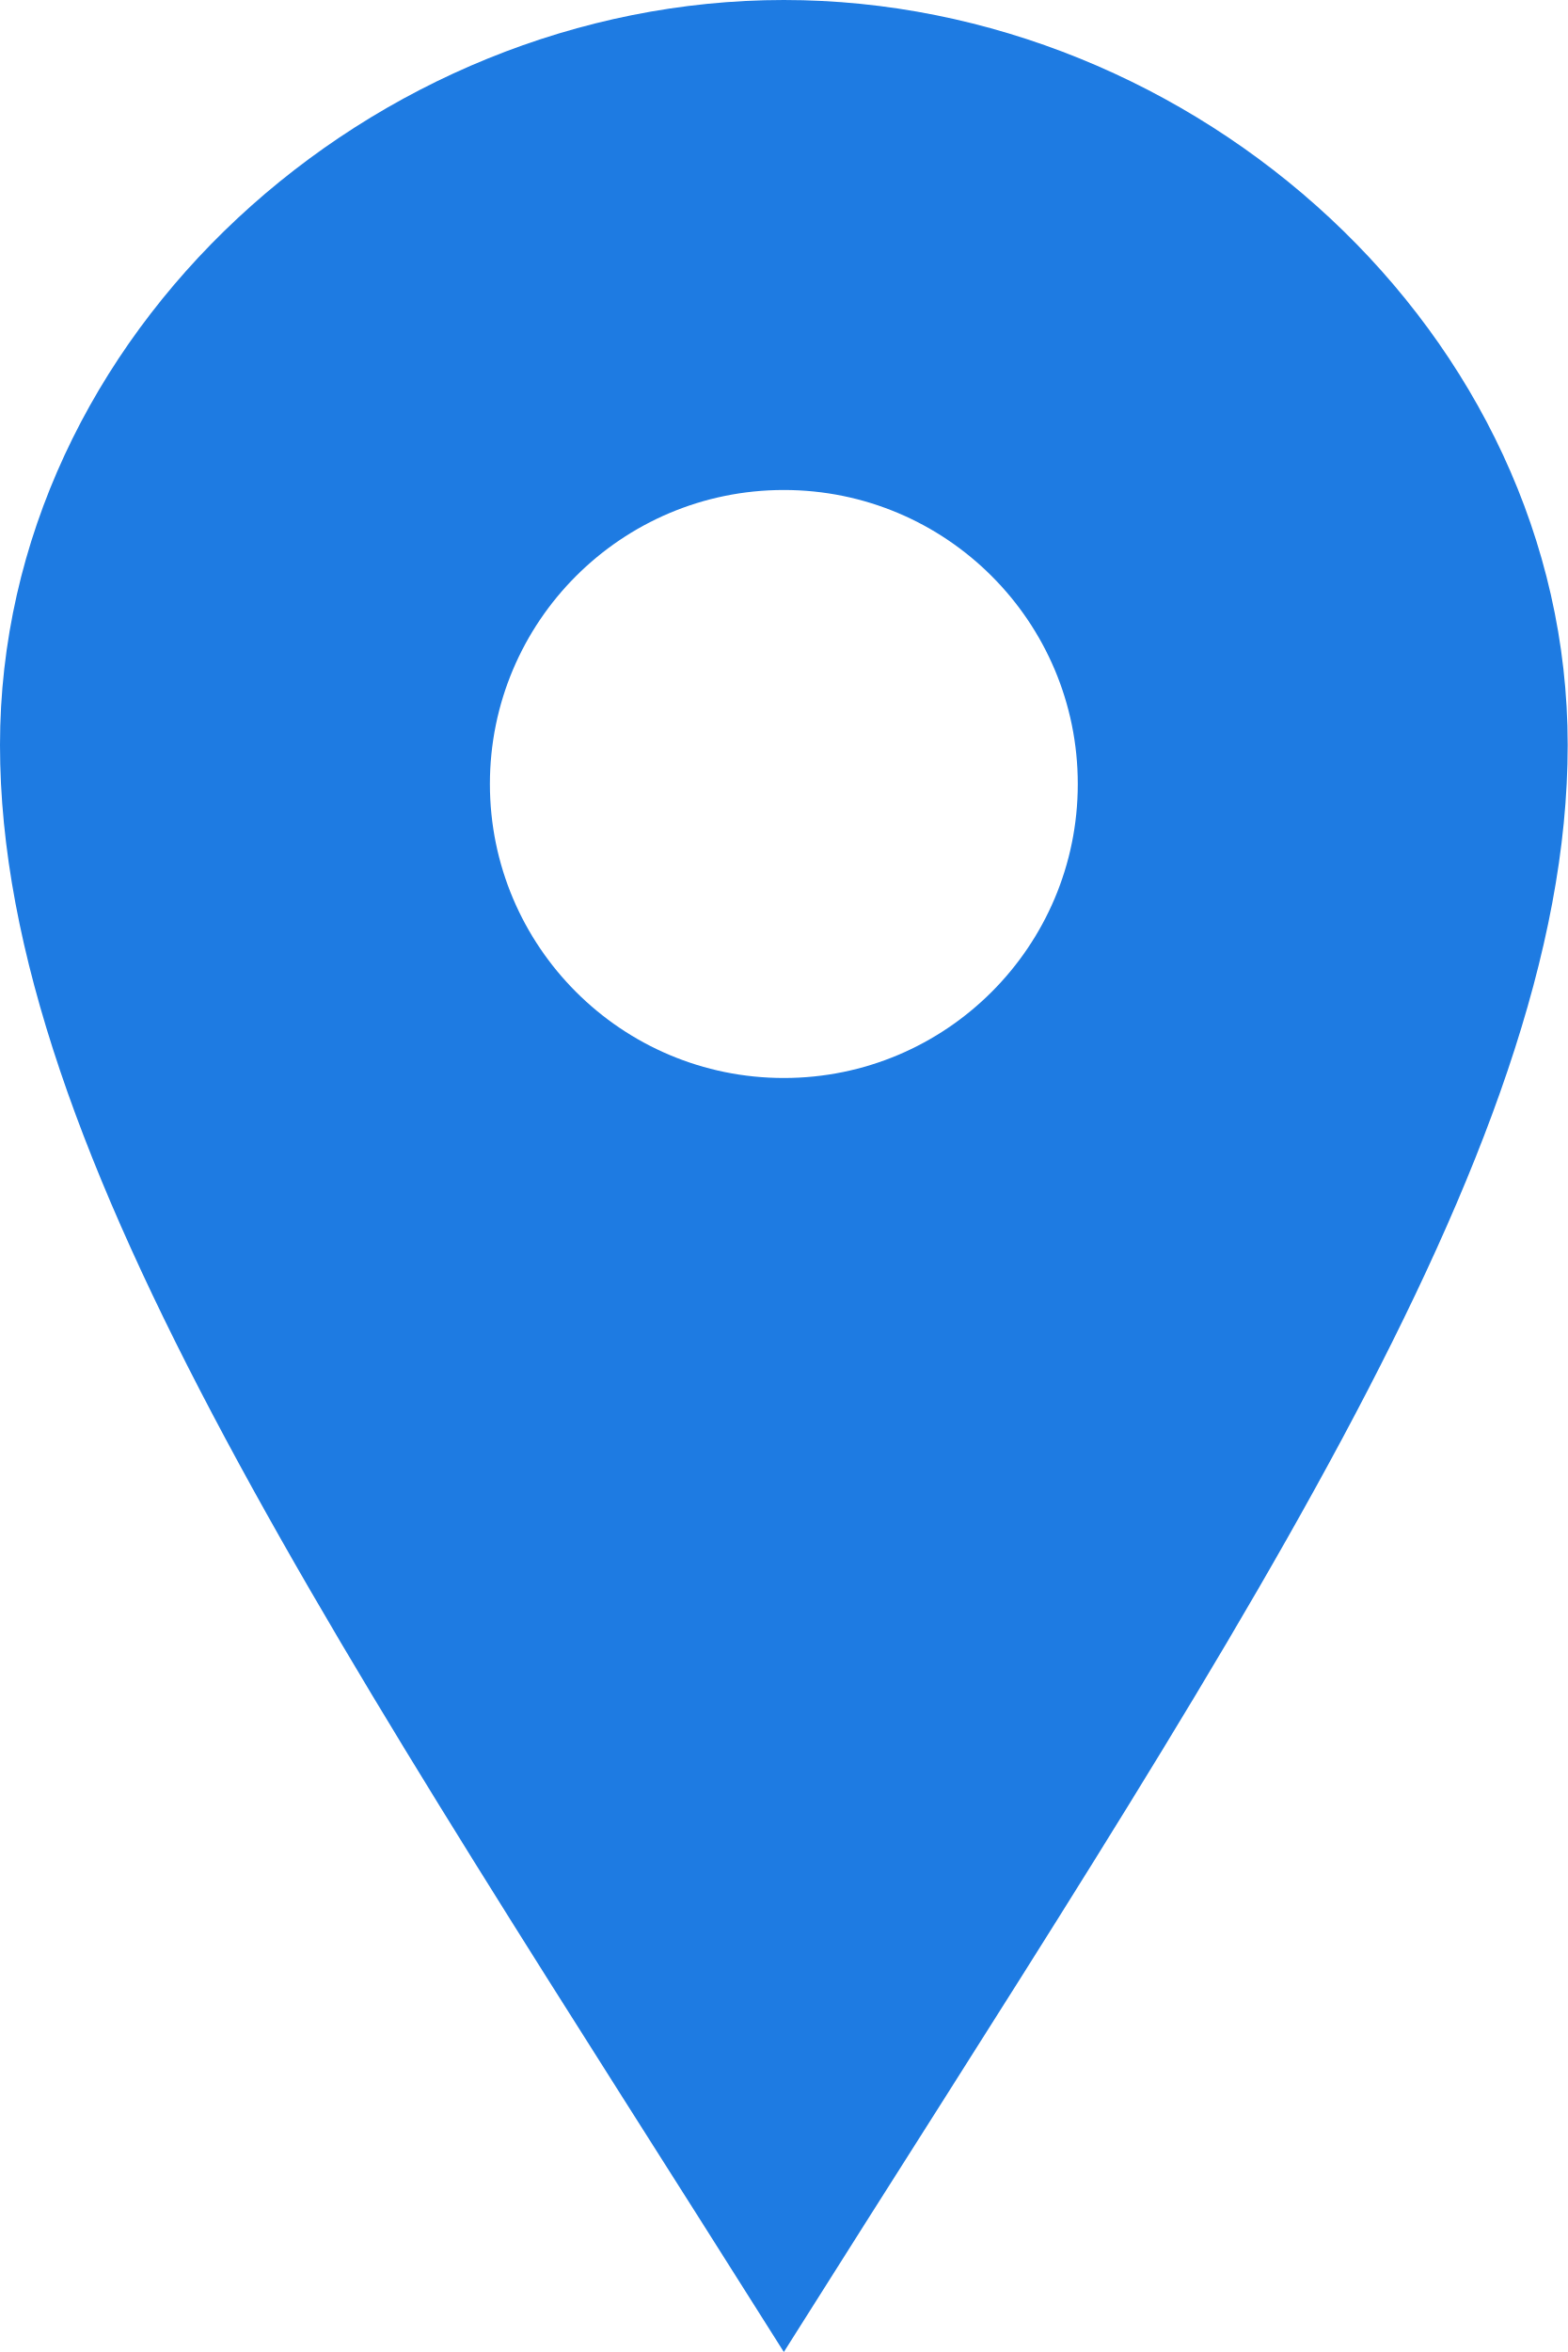
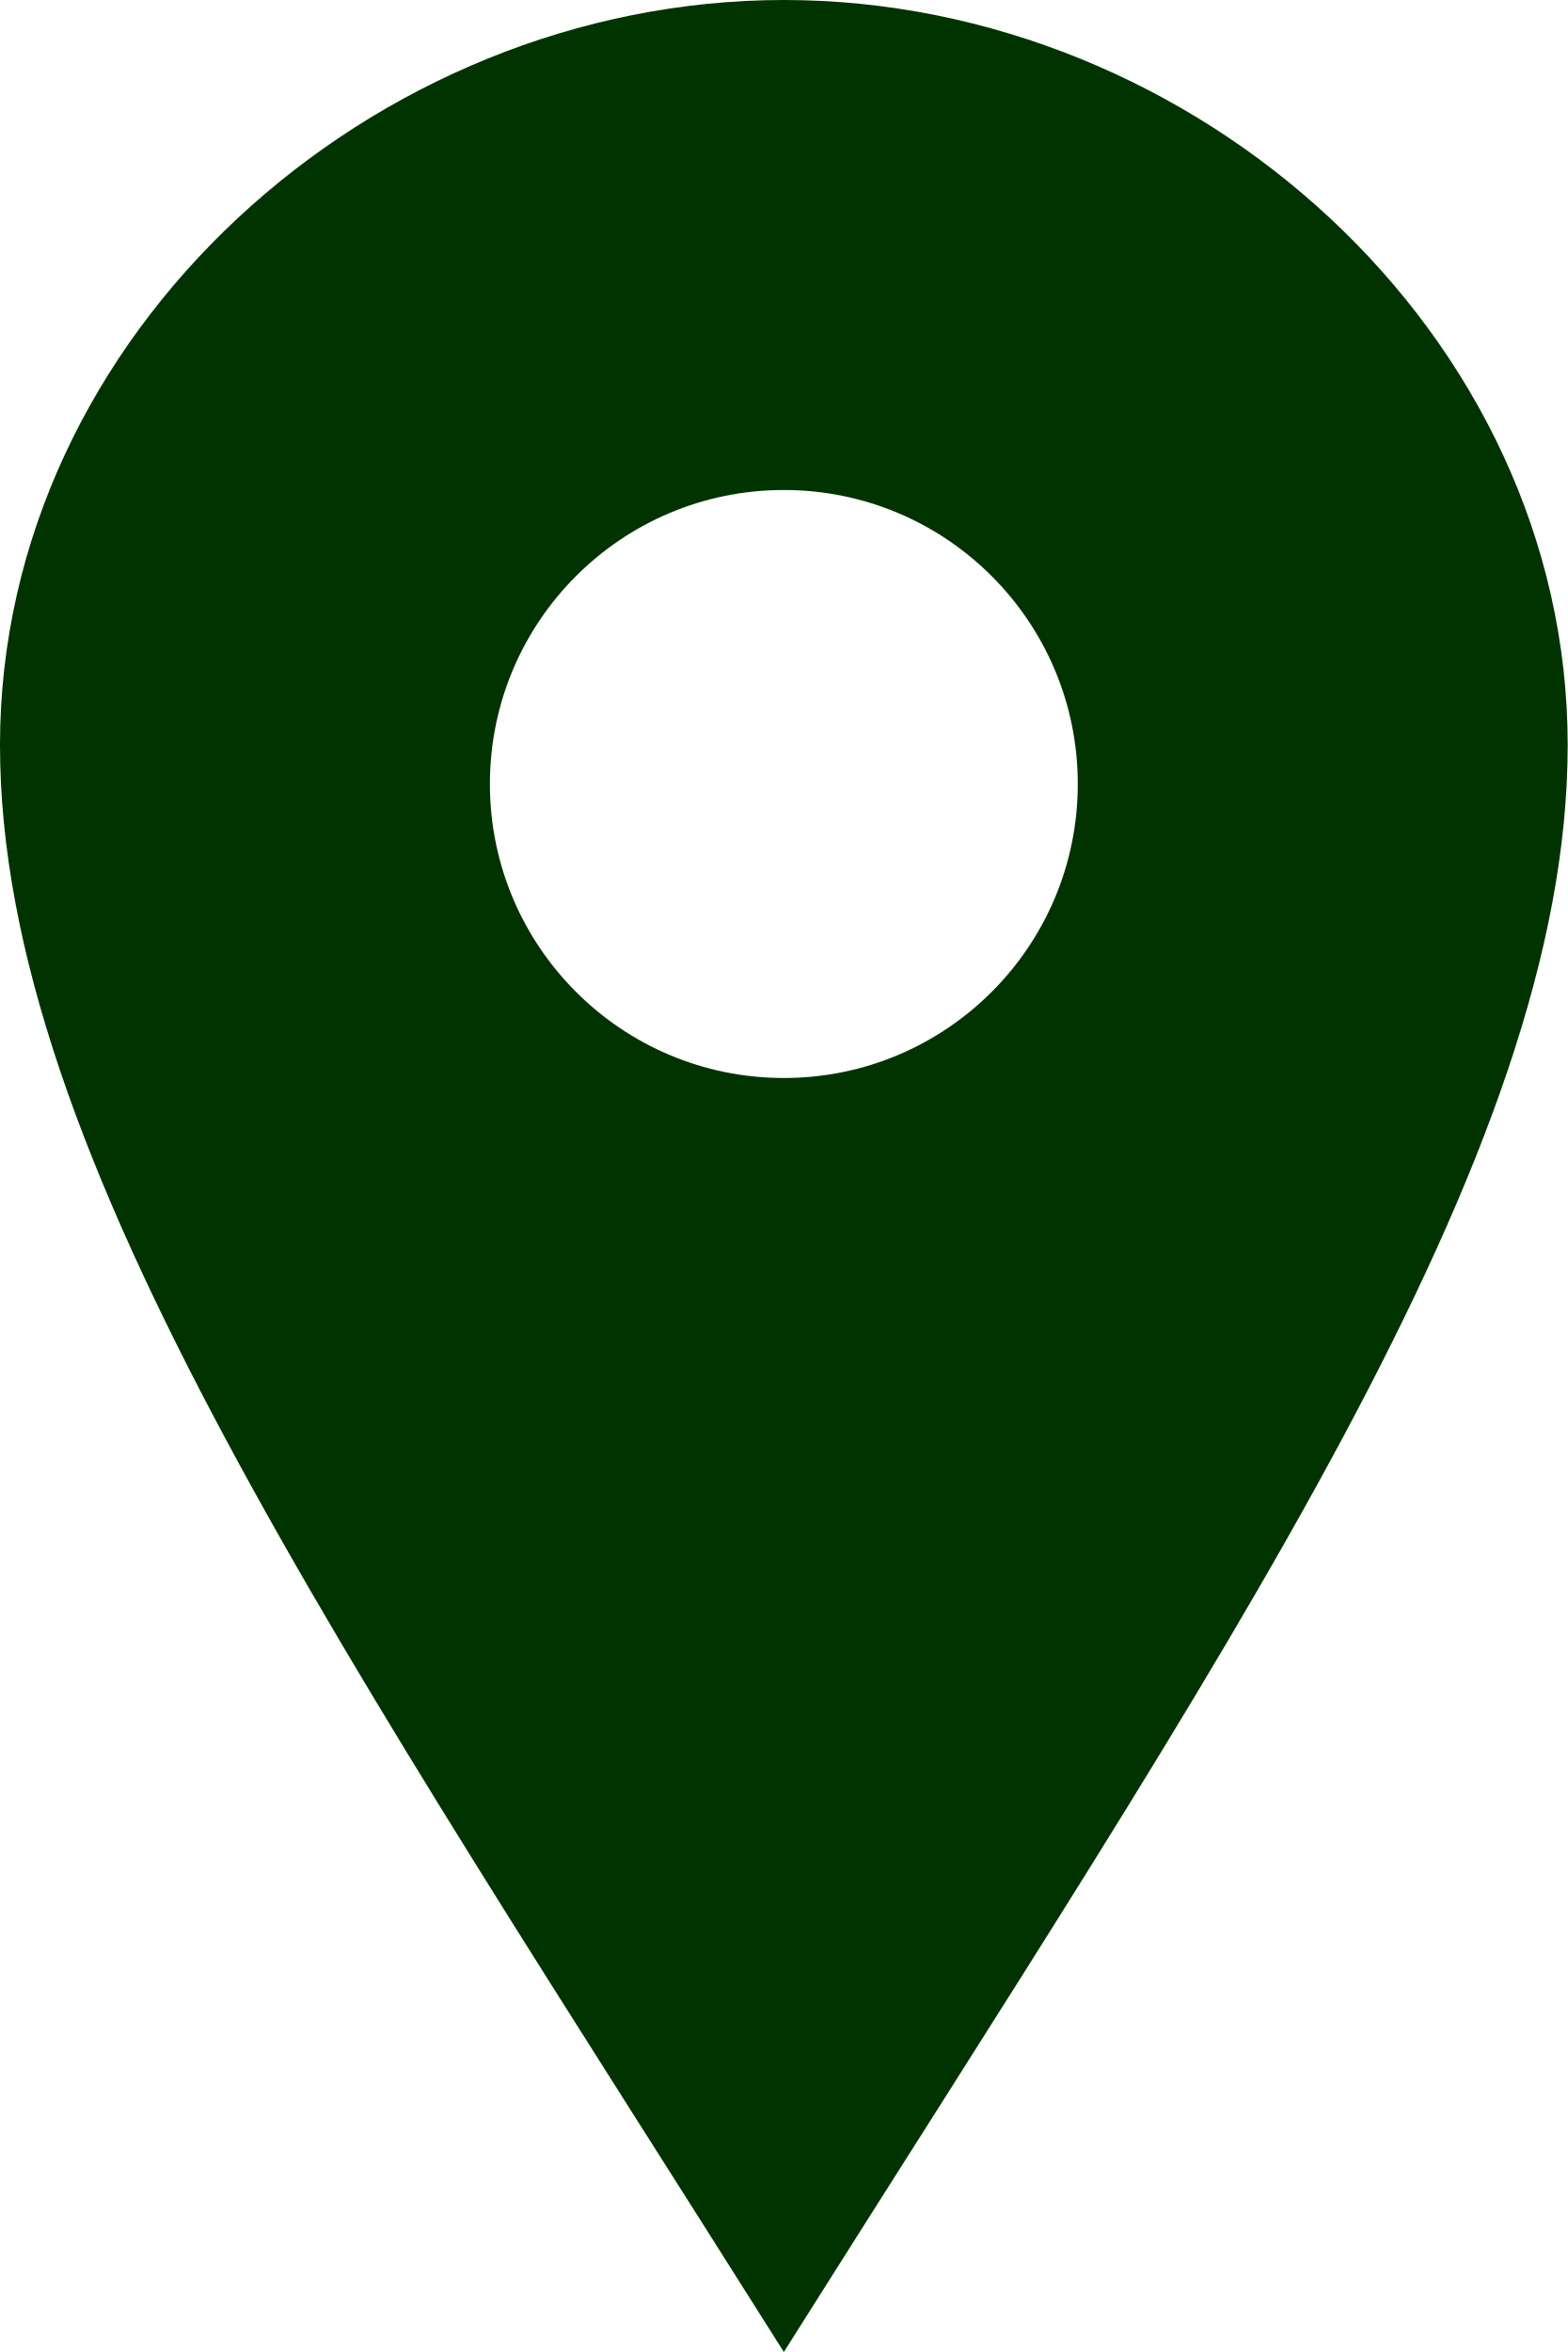
<svg xmlns="http://www.w3.org/2000/svg" width="16px" height="24px" viewBox="0 0 16 24" version="1.1">
  <g id="Boson---Linjeskisser" stroke="none" stroke-width="1" fill="none" fill-rule="evenodd">
-     <g id="Contact" transform="translate(-164, -454)" fill="#1E7BE2" fill-rule="nonzero">
+     <g id="Contact" transform="translate(-164, -454)" fill="#003300" fill-rule="nonzero">
      <g id="iconmonstr-phone-1-copy" transform="translate(164, 454)">
        <path d="M8,0 C3.802,0 0,3.403 0,7.602 C0,11.8 3.469,16.812 8,24 C12.531,16.812 16,11.8 16,7.602 C16,3.403 12.199,0 8,0 Z M8,11 C6.343,11 5,9.657 5,8 C5,6.343 6.343,5 8,5 C9.657,5 11,6.343 11,8 C11,9.657 9.657,11 8,11 Z" id="Shape" />
      </g>
    </g>
  </g>
</svg>
